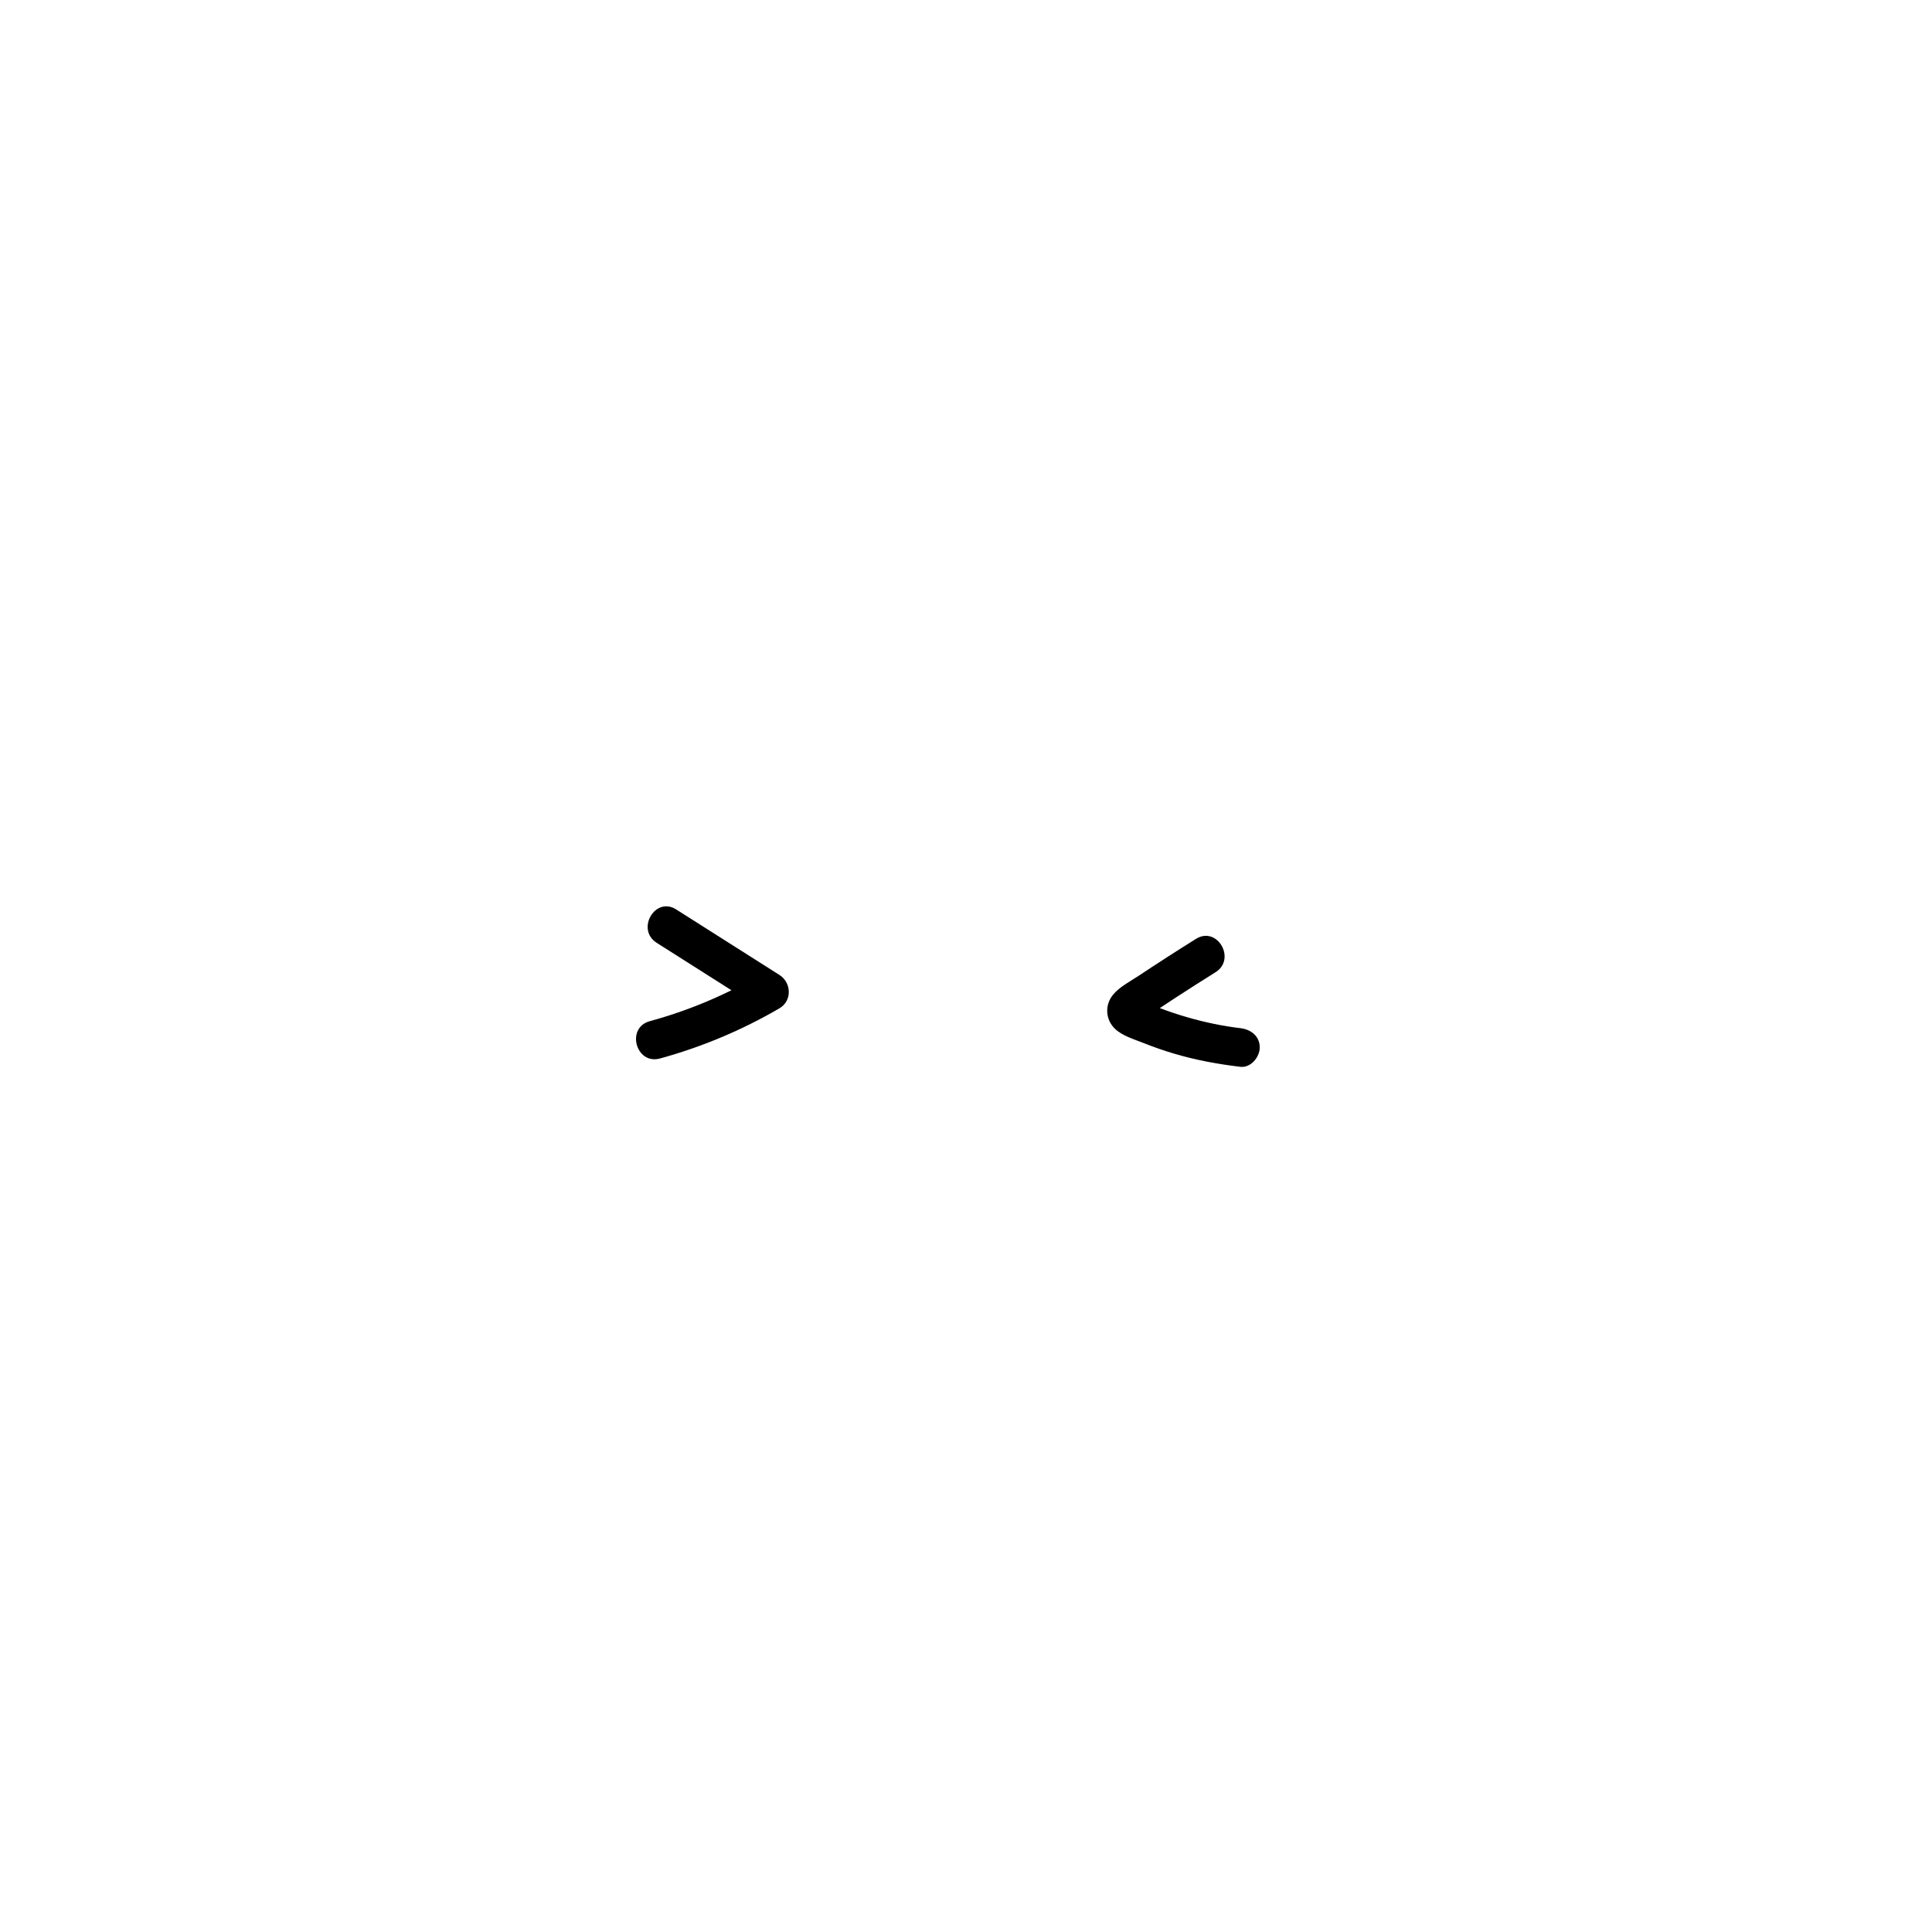
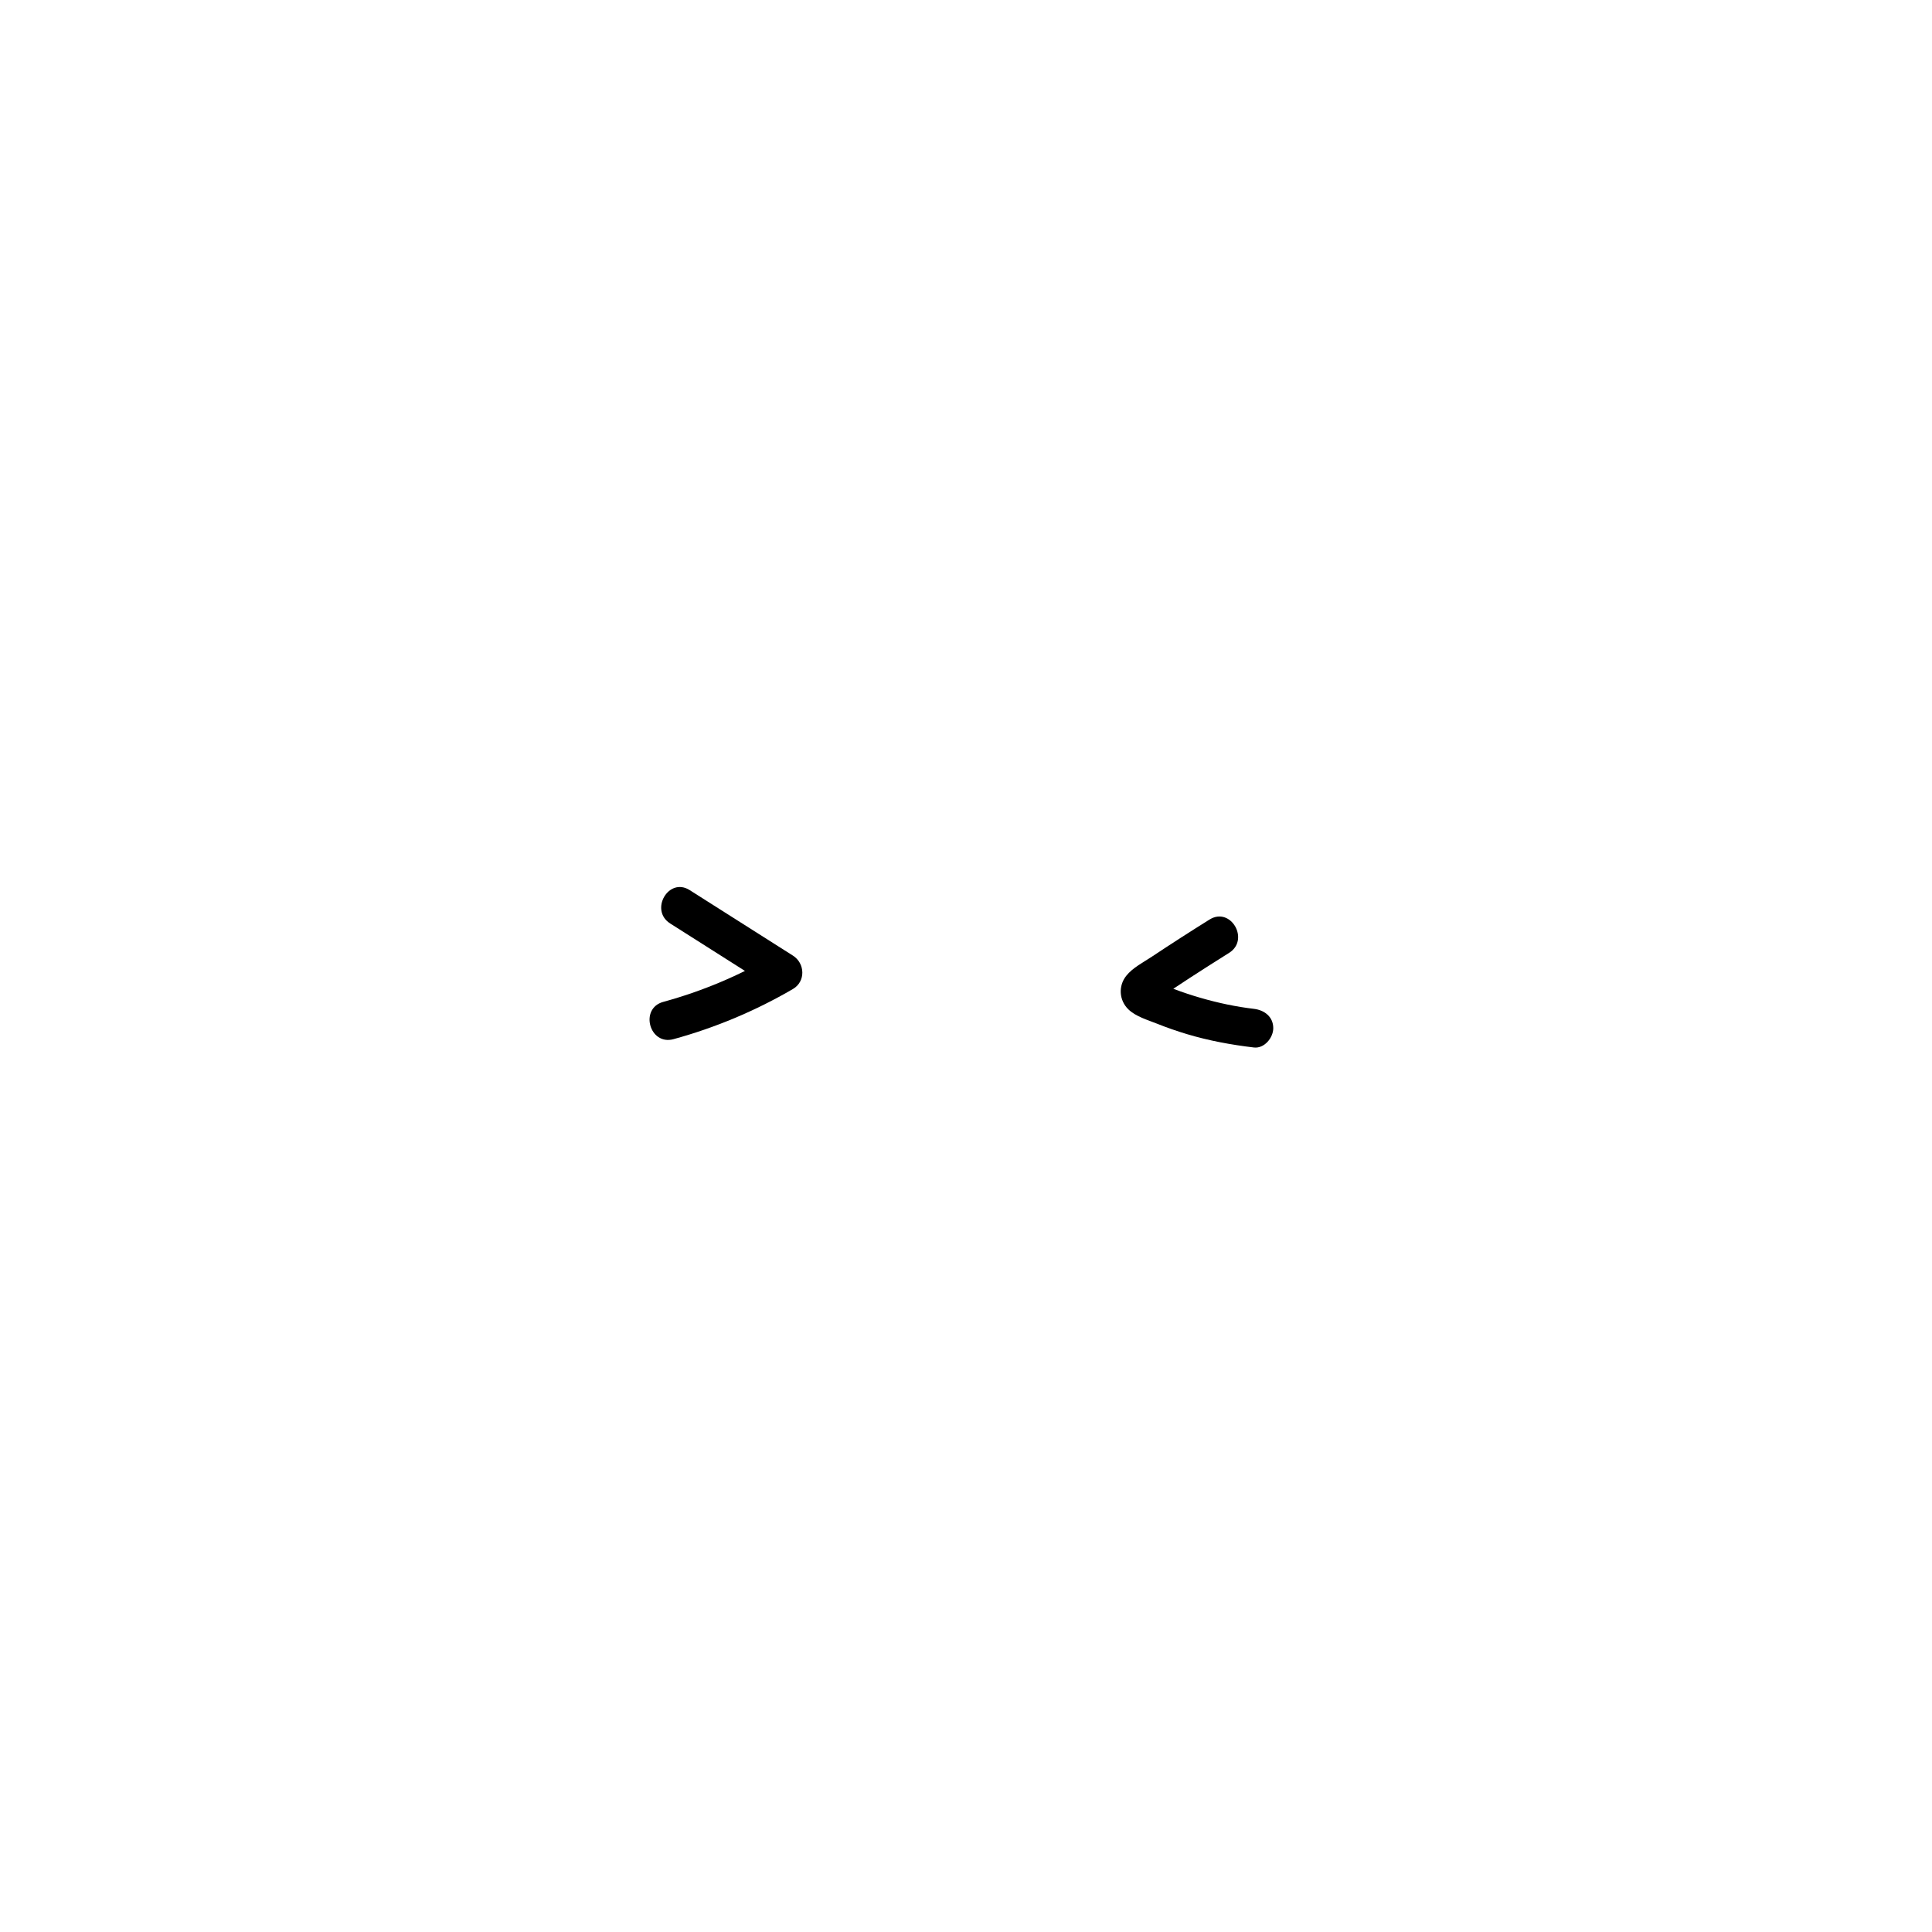
<svg xmlns="http://www.w3.org/2000/svg" id="_レイヤー_2" data-name="レイヤー 2" viewBox="0 0 1000 1000">
-   <path d="M619.07,485.94c-9.99,6.24-19.9,12.61-29.71,19.13-4.47,2.97-10.08,5.79-13.44,10.04-4.14,5.22-3.71,12.61,1.1,17.31,3.85,3.76,10.07,5.52,14.94,7.47s10.21,3.82,15.43,5.38c11.33,3.39,22.91,5.52,34.65,6.91,5.37.63,10-5.05,10-10,0-5.93-4.61-9.36-10-10-9.33-1.1-18.57-3.07-27.59-5.68-4.65-1.34-9.25-2.87-13.79-4.58-2.8-1.05-8.65-2.64-10.29-4.55l2.57,4.41-.35-1.12v5.32c-2.45,2.52-2.54,2.9-.28,1.16l1.58-1.07c1.59-1.07,3.17-2.13,4.76-3.19,3.45-2.29,6.9-4.57,10.37-6.83,6.67-4.34,13.39-8.61,20.14-12.83,10.89-6.8.87-24.11-10.09-17.27h0Z" />
-   <path d="M339.88,487.99c17.82,11.3,35.63,22.61,53.45,33.91v-17.27c-17.96,10.48-36.99,18.46-57.05,23.95-12.4,3.39-7.14,22.69,5.32,19.29,21.63-5.92,42.46-14.67,61.83-25.97,6.67-3.89,6.27-13.29,0-17.27-17.82-11.3-35.63-22.61-53.45-33.91-10.9-6.92-20.94,10.38-10.09,17.27h0Z" />
+   <path d="M626.07,475.94c-9.99,6.24-19.9,12.61-29.71,19.13-4.47,2.97-10.08,5.79-13.44,10.04-4.14,5.22-3.71,12.61,1.1,17.31,3.85,3.76,10.07,5.52,14.94,7.47s10.21,3.82,15.43,5.38c11.33,3.39,22.91,5.52,34.65,6.91,5.37.63,10-5.05,10-10,0-5.93-4.61-9.36-10-10-9.33-1.1-18.57-3.07-27.59-5.68-4.65-1.34-9.25-2.87-13.79-4.58-2.8-1.05-8.65-2.64-10.29-4.55l2.57,4.41-.35-1.12v5.32c-2.45,2.52-2.54,2.9-.28,1.16l1.58-1.07c1.59-1.07,3.17-2.13,4.76-3.19,3.45-2.29,6.9-4.57,10.37-6.83,6.67-4.34,13.39-8.61,20.14-12.83,10.89-6.8.87-24.11-10.09-17.27h0Z" />
+   <path d="M346.88,477.99c17.82,11.3,35.63,22.61,53.45,33.91v-17.27c-17.96,10.48-36.99,18.46-57.05,23.95-12.4,3.39-7.14,22.69,5.32,19.29,21.63-5.92,42.46-14.67,61.83-25.97,6.67-3.89,6.27-13.29,0-17.27-17.82-11.3-35.63-22.61-53.45-33.91-10.9-6.92-20.94,10.38-10.09,17.27h0Z" />
</svg>
